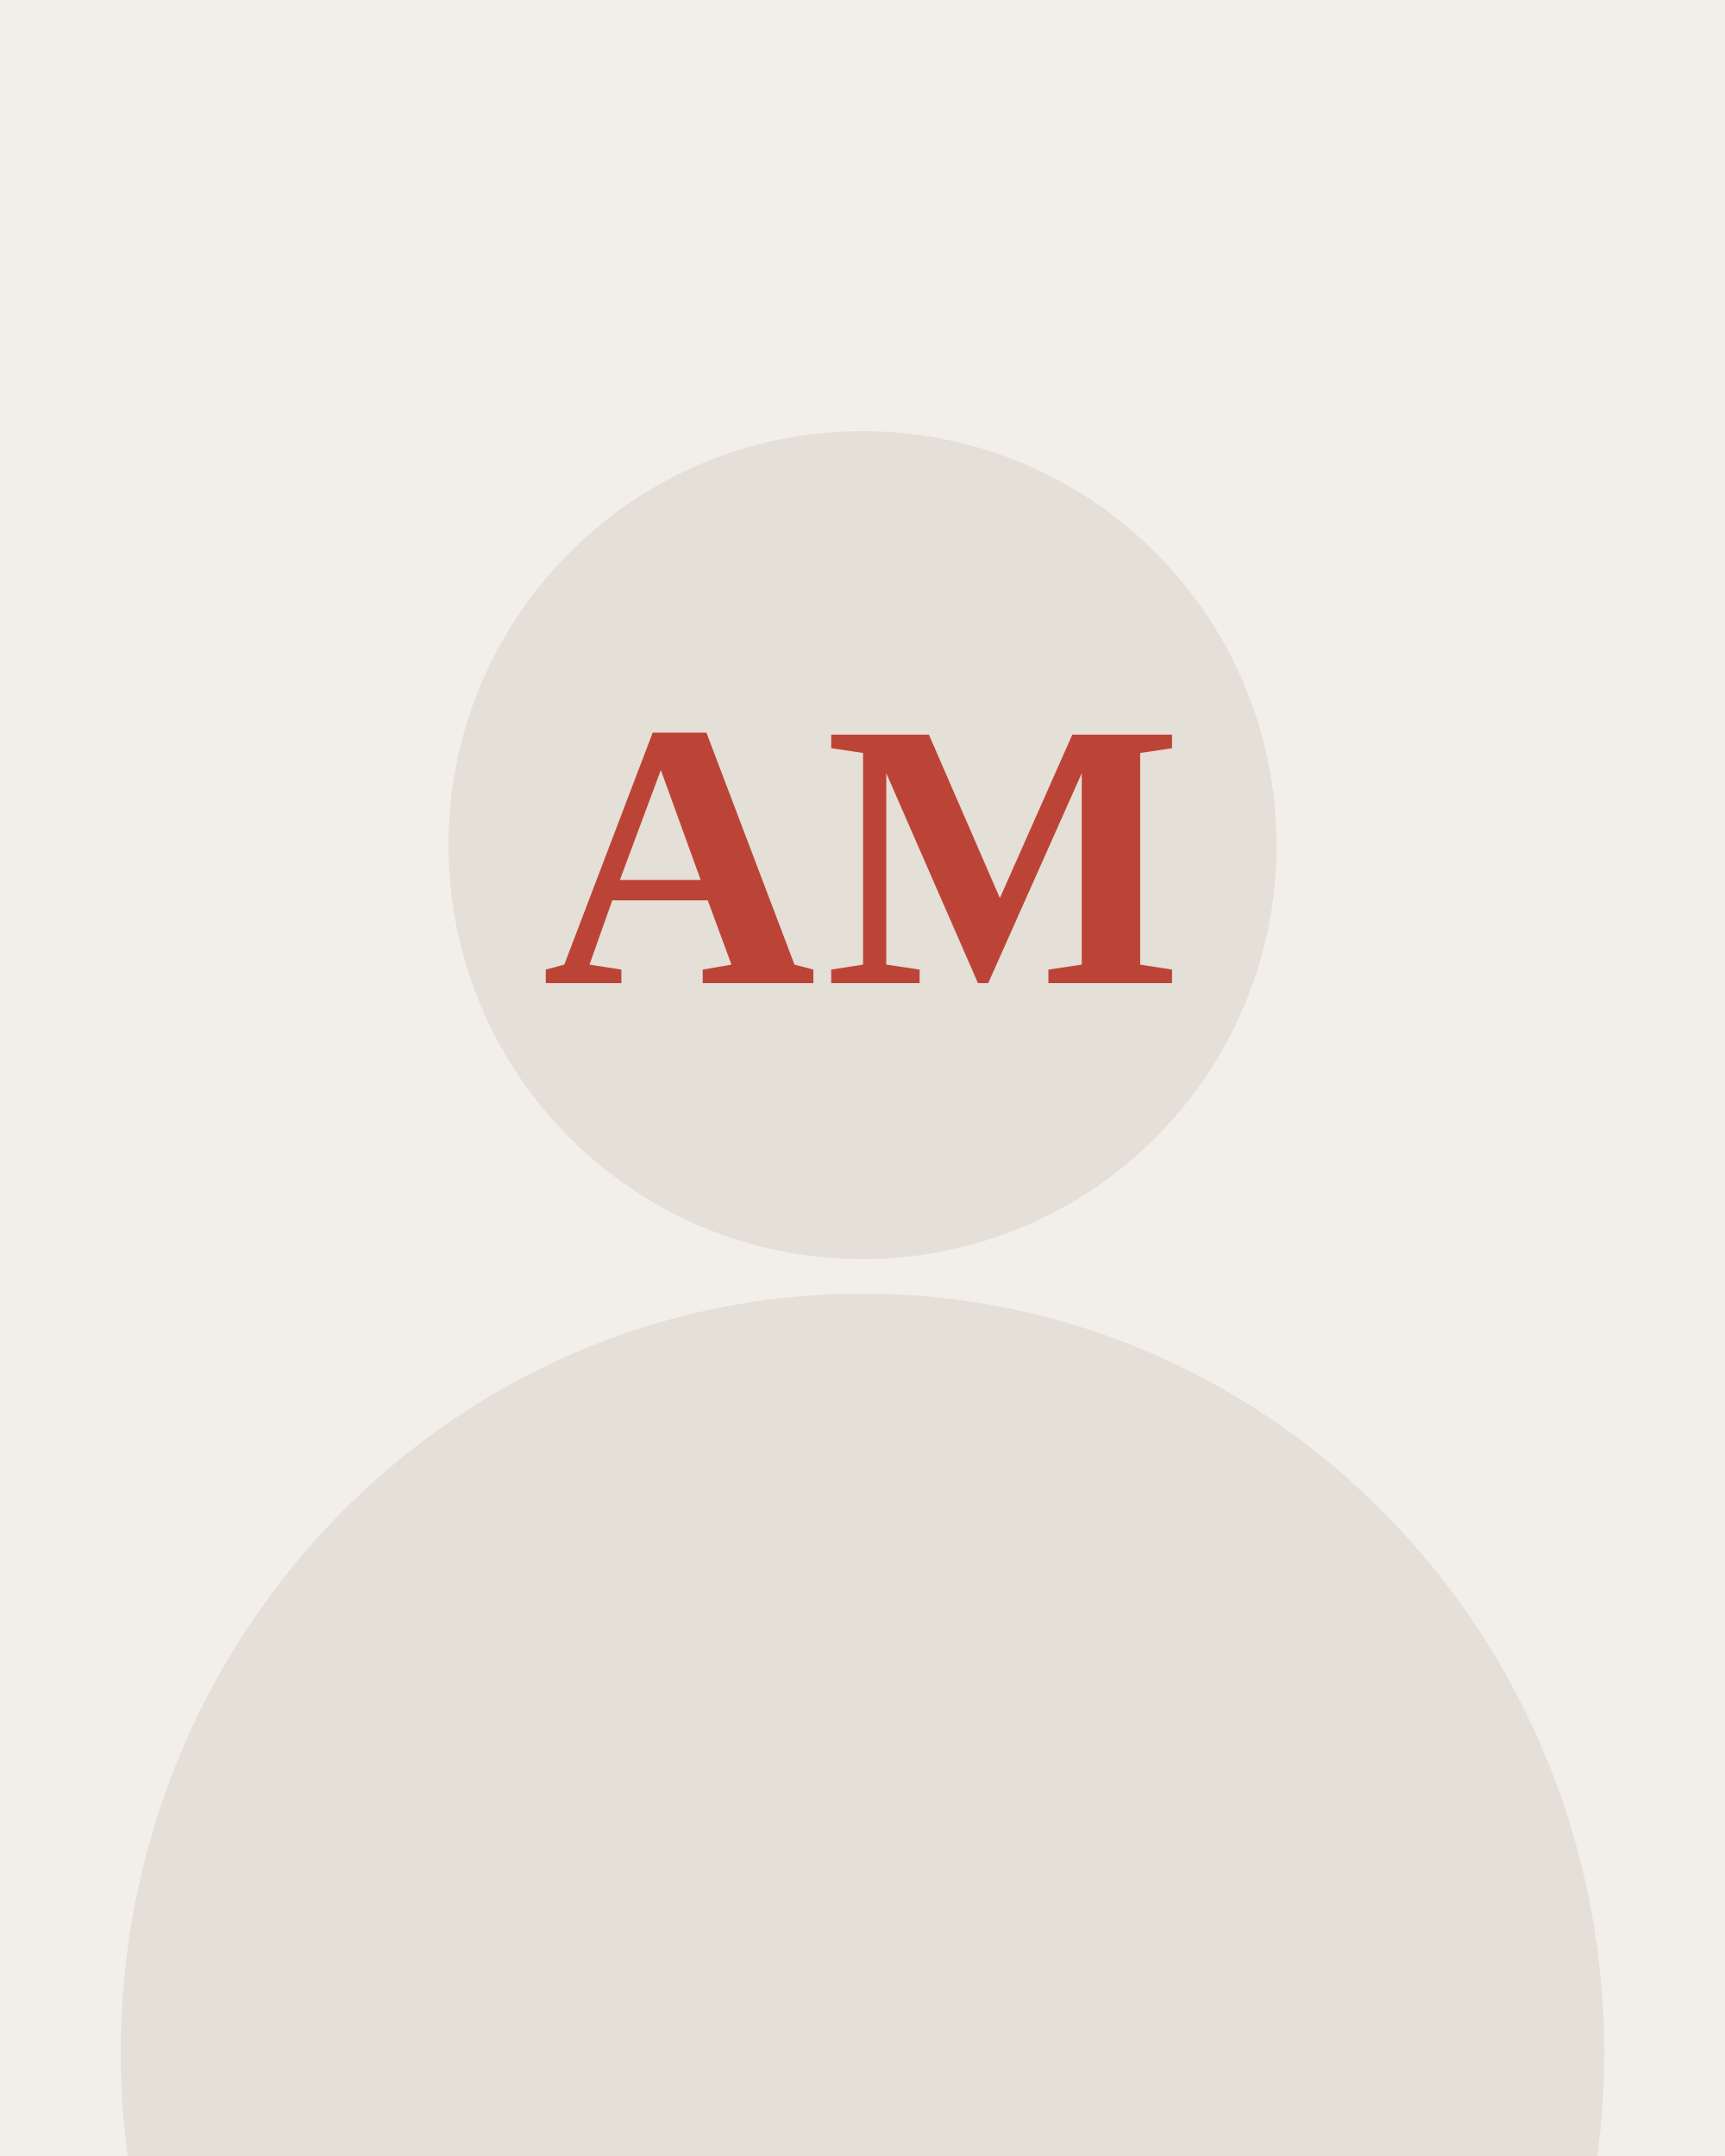
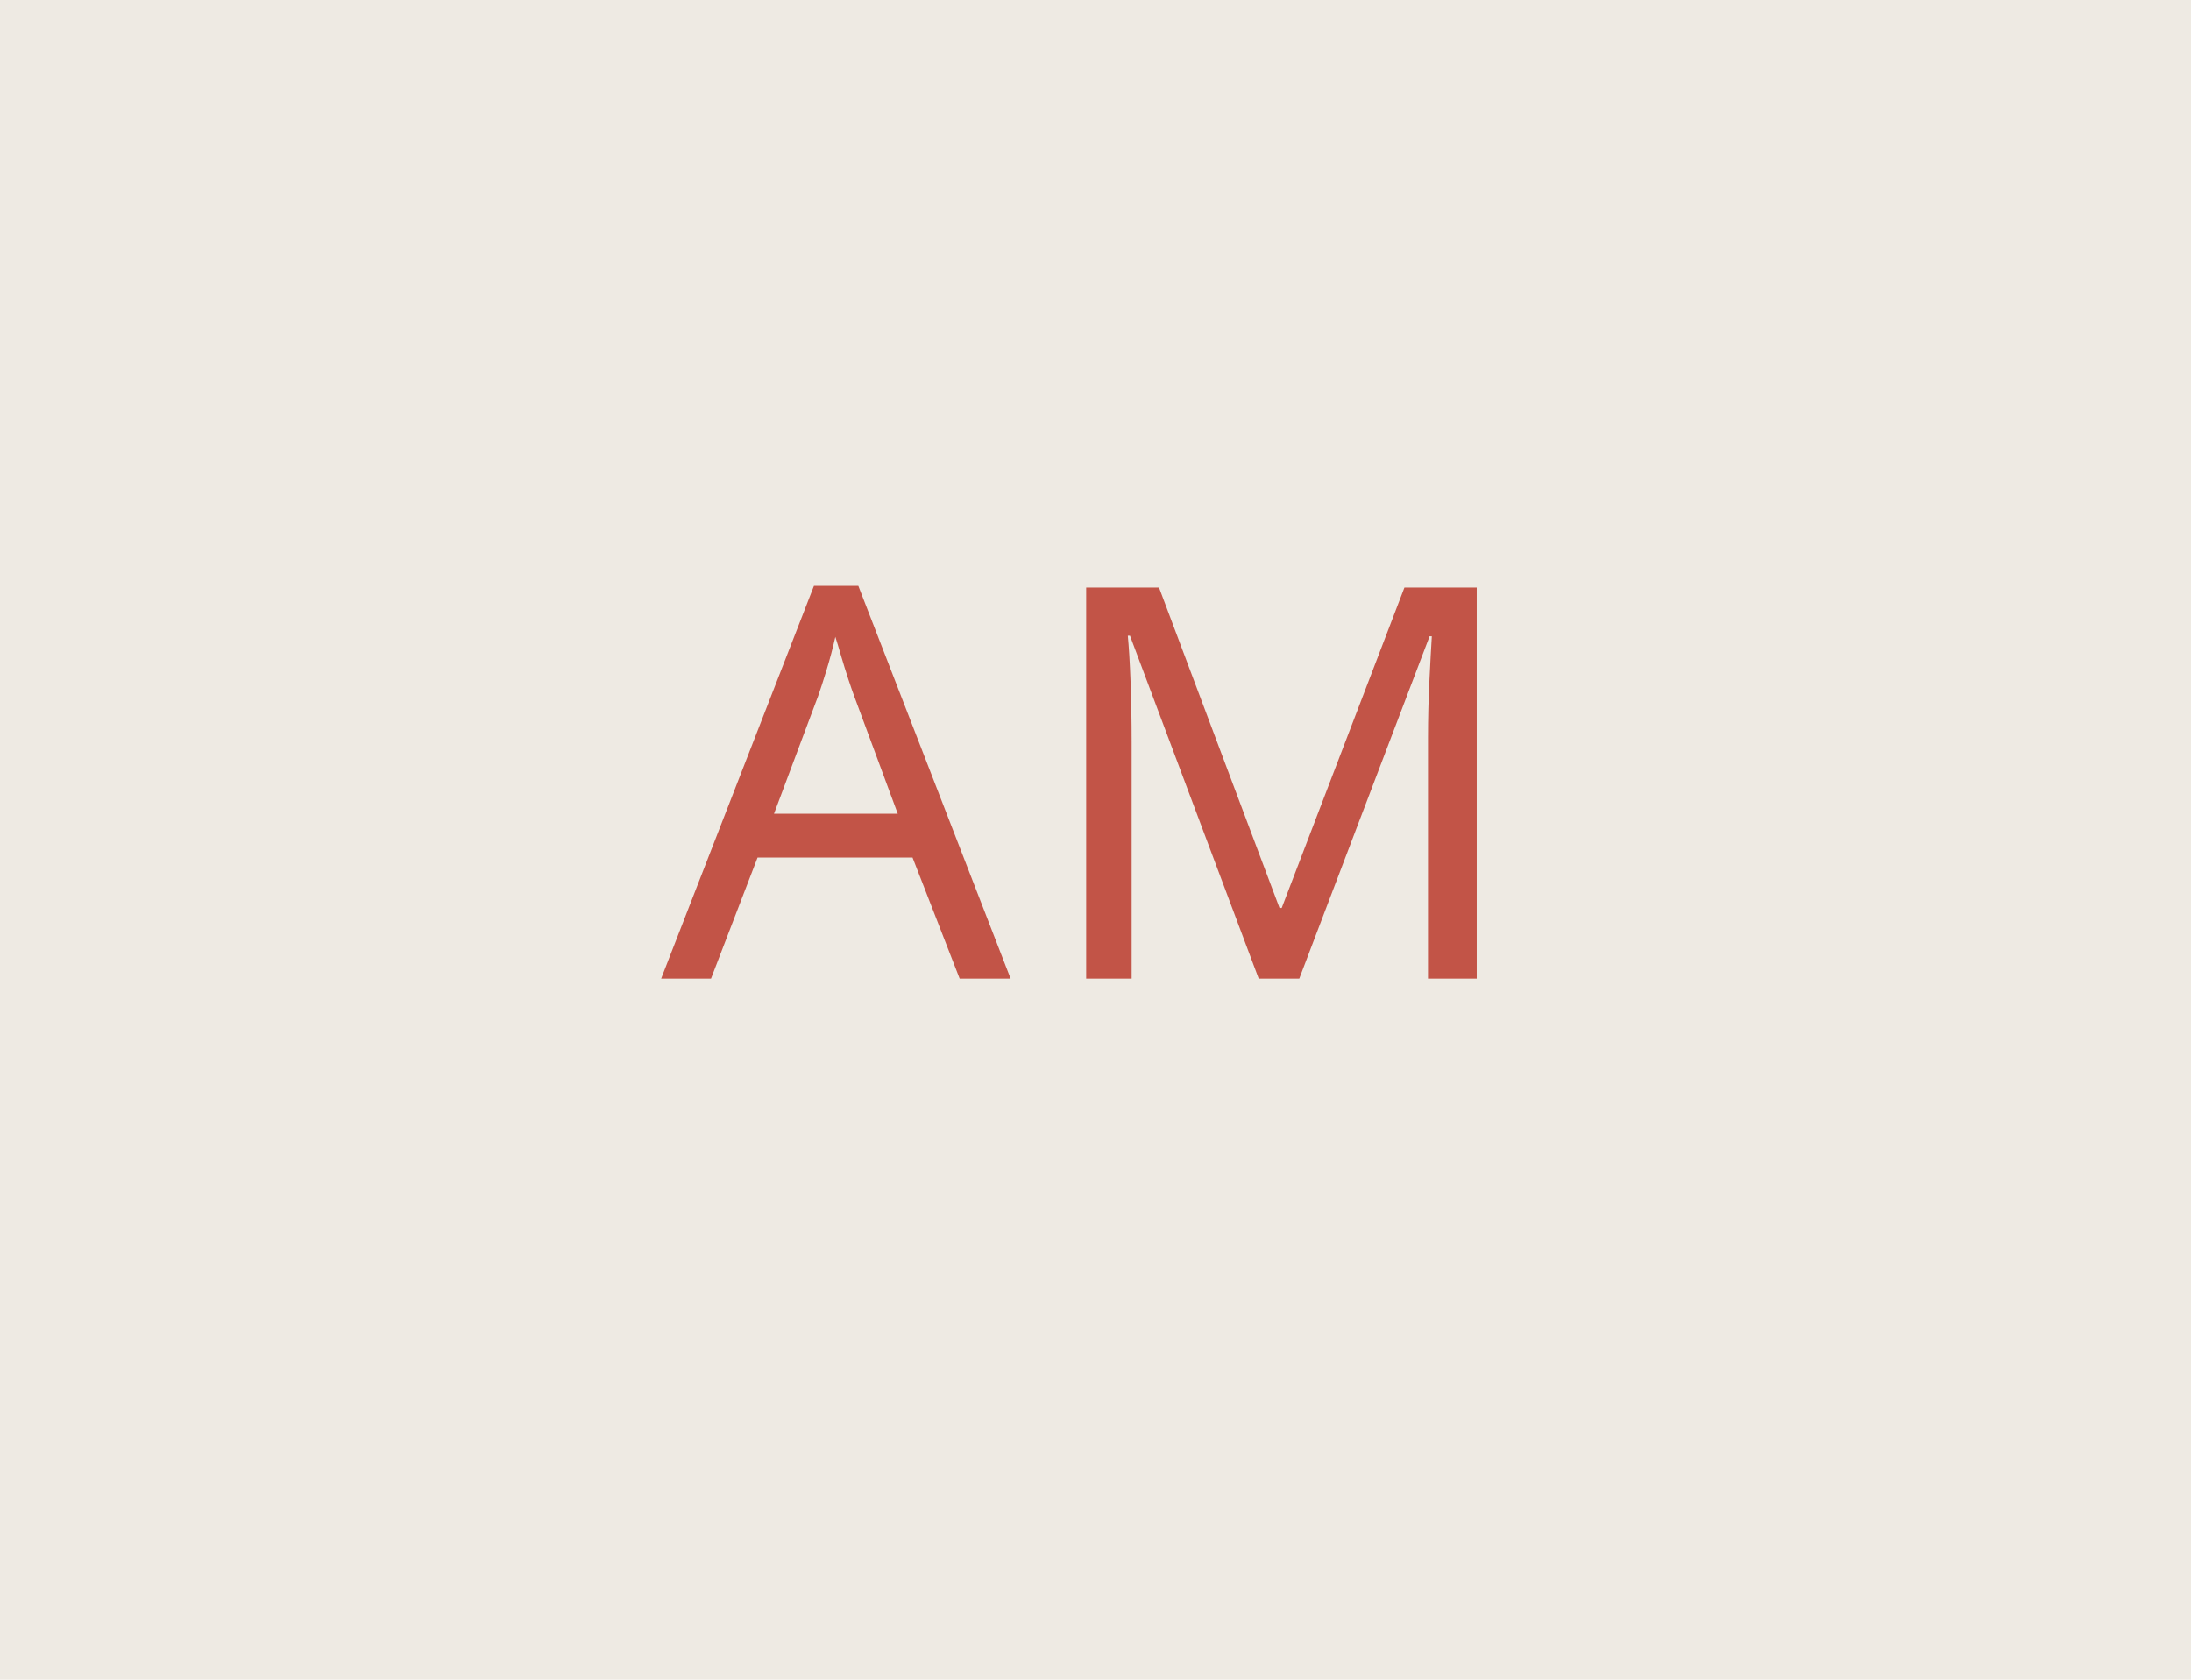
- <svg xmlns="http://www.w3.org/2000/svg" viewBox="0 0 400 500" width="400" height="500" role="img" aria-label="Portrait placeholder">
-   <rect width="400" height="500" fill="hsl(35 26% 93%)" />
-   <circle cx="200" cy="196" r="96" fill="hsl(35 20% 87%)" />
-   <ellipse cx="200" cy="476" rx="172" ry="176" fill="hsl(35 20% 87%)" />
-   <text x="200" y="228" font-family="Georgia, 'Times New Roman', serif" font-size="88" font-weight="600" fill="#B83325" text-anchor="middle" letter-spacing="2" opacity="0.9">AM</text>
+ <svg xmlns="http://www.w3.org/2000/svg" viewBox="0 0 600 460" width="600" height="460" role="img" aria-label="Photo to come">
+   <rect width="600" height="460" fill="hsl(43 24% 91%)" />
+   <text x="300" y="268" font-family="Jost, 'Century Gothic', system-ui, sans-serif" font-size="150" font-weight="500" fill="#B83325" text-anchor="middle" letter-spacing="6" opacity="0.82">AM</text>
</svg>
